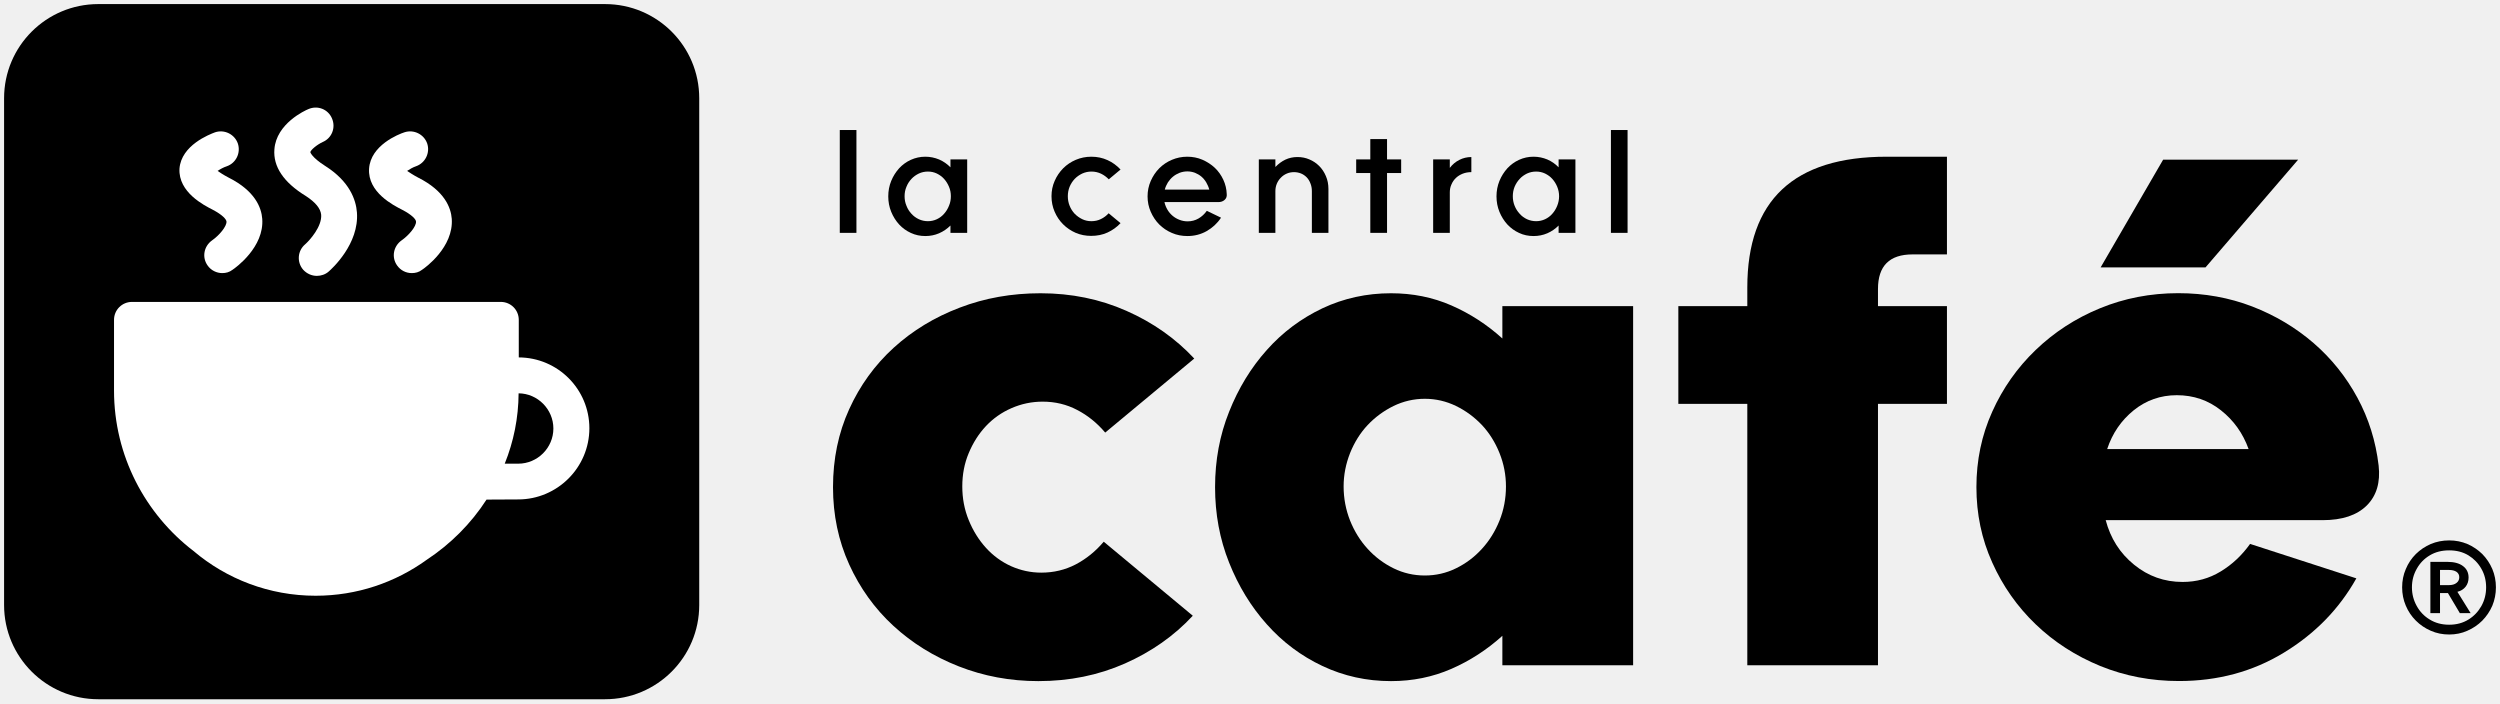
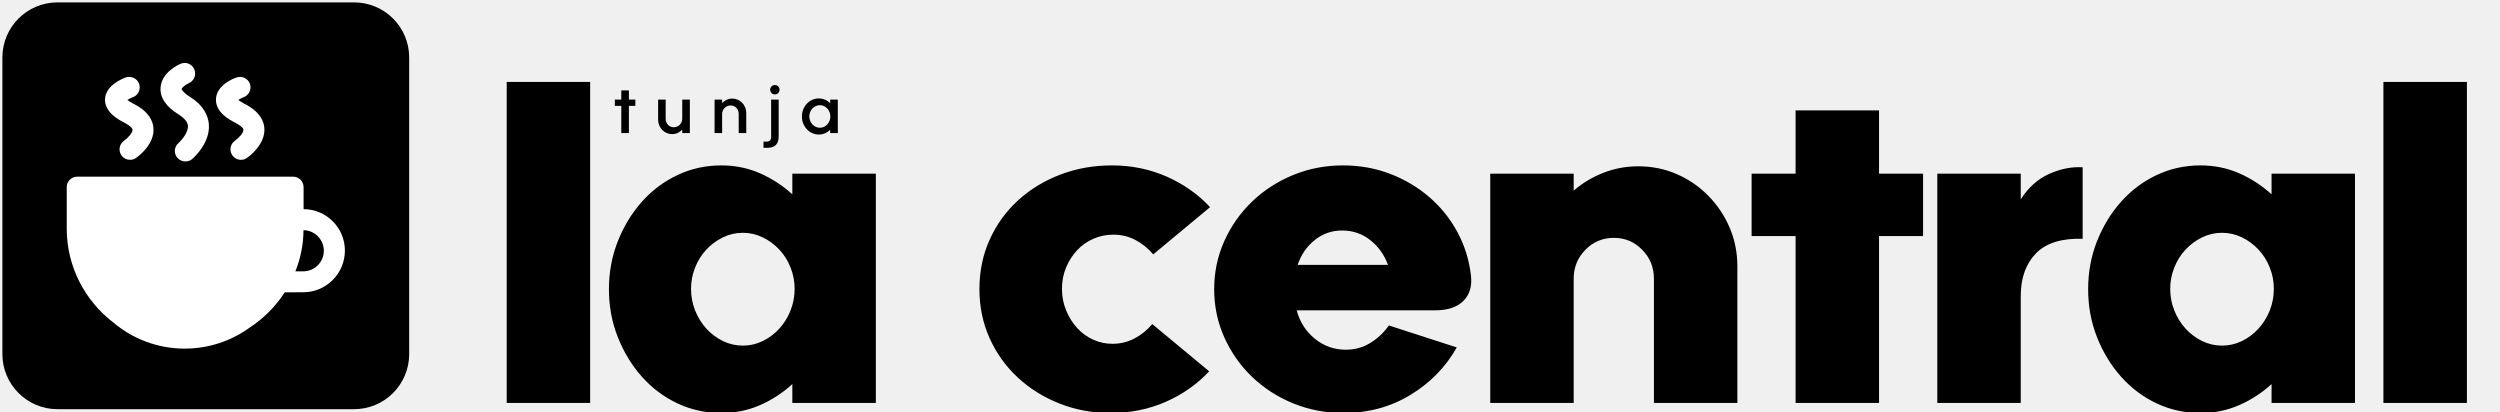
- <svg xmlns="http://www.w3.org/2000/svg" viewBox="32.85 36.14 306.30 86.18">
-   <path fill="currentColor" d="M150.75 95.74C150.75 97.20 151.01 98.58 151.54 99.87C152.07 101.17 152.77 102.29 153.65 103.26C154.53 104.23 155.56 104.98 156.73 105.51C157.90 106.03 159.14 106.30 160.43 106.30C161.95 106.30 163.36 105.96 164.65 105.29C165.94 104.61 167.08 103.69 168.08 102.51L178.99 111.58C176.71 114.04 173.93 115.99 170.68 117.43C167.42 118.87 163.89 119.59 160.07 119.59C156.61 119.59 153.36 118.98 150.31 117.78C147.26 116.58 144.59 114.92 142.30 112.81C140.01 110.70 138.21 108.19 136.89 105.29C135.57 102.38 134.91 99.23 134.91 95.83C134.91 92.36 135.57 89.18 136.89 86.28C138.21 83.37 140.02 80.87 142.34 78.75C144.66 76.64 147.36 75.00 150.44 73.83C153.52 72.65 156.82 72.07 160.34 72.07C164.09 72.07 167.60 72.78 170.85 74.22C174.11 75.66 176.88 77.61 179.17 80.07L168.26 89.14C167.26 87.96 166.12 87.04 164.83 86.37C163.54 85.69 162.13 85.35 160.60 85.35C159.25 85.35 157.98 85.62 156.77 86.15C155.57 86.67 154.53 87.41 153.65 88.34C152.77 89.28 152.07 90.38 151.54 91.65C151.01 92.91 150.75 94.27 150.75 95.74" />
-   <path fill="currentColor" d="M197.47 95.74C197.47 97.20 197.74 98.60 198.26 99.92C198.79 101.24 199.51 102.40 200.42 103.39C201.33 104.39 202.39 105.18 203.59 105.77C204.79 106.36 206.07 106.65 207.42 106.65C208.77 106.65 210.04 106.36 211.24 105.77C212.45 105.18 213.50 104.39 214.41 103.39C215.32 102.40 216.04 101.24 216.57 99.92C217.10 98.60 217.36 97.20 217.36 95.74C217.36 94.33 217.10 92.97 216.57 91.65C216.04 90.33 215.32 89.18 214.41 88.21C213.50 87.25 212.45 86.47 211.24 85.88C210.04 85.30 208.77 85.00 207.42 85.00C206.07 85.00 204.79 85.30 203.59 85.88C202.39 86.47 201.33 87.25 200.42 88.21C199.51 89.18 198.79 90.33 198.26 91.65C197.74 92.97 197.47 94.33 197.47 95.74M181.72 95.83C181.72 92.54 182.29 89.46 183.44 86.59C184.58 83.71 186.12 81.19 188.06 79.02C189.99 76.85 192.27 75.15 194.88 73.91C197.49 72.68 200.29 72.07 203.28 72.07C205.92 72.07 208.38 72.56 210.67 73.56C212.96 74.56 215.04 75.91 216.92 77.61L216.92 73.65L232.94 73.65L232.94 117.65L216.92 117.65L216.92 114.04C215.04 115.74 212.96 117.09 210.67 118.09C208.38 119.09 205.92 119.59 203.28 119.59C200.29 119.59 197.49 118.97 194.88 117.74C192.27 116.51 189.99 114.80 188.06 112.63C186.12 110.46 184.58 107.94 183.44 105.07C182.29 102.19 181.72 99.11 181.72 95.83" />
-   <path fill="currentColor" d="M271.39 55.34L271.39 67.31L267.17 67.31C264.35 67.31 262.94 68.72 262.94 71.54L262.94 73.65L271.39 73.65L271.39 85.62L262.94 85.62L262.94 117.65L246.93 117.65L246.93 85.62L238.48 85.62L238.48 73.65L246.93 73.65L246.93 71.36C246.93 60.68 252.62 55.34 264.00 55.34L271.39 55.34" />
-   <path fill="currentColor" d="M308.35 91.16C307.65 89.22 306.52 87.64 304.96 86.41C303.41 85.18 301.61 84.56 299.55 84.56C297.56 84.56 295.80 85.18 294.27 86.41C292.75 87.64 291.66 89.22 291.02 91.16L308.35 91.16M290.22 68.90L297.88 55.70L314.42 55.70L303.07 68.90L290.22 68.90M290.84 99.87C291.43 102.10 292.58 103.92 294.32 105.33C296.05 106.74 298.03 107.44 300.26 107.44C301.96 107.44 303.51 107.02 304.92 106.16C306.33 105.31 307.53 104.18 308.53 102.78L321.55 107.00C319.44 110.76 316.48 113.79 312.66 116.11C308.85 118.43 304.57 119.58 299.82 119.58C296.41 119.58 293.20 118.97 290.18 117.74C287.16 116.50 284.52 114.80 282.26 112.63C280.00 110.46 278.23 107.94 276.94 105.06C275.64 102.19 275.00 99.11 275.00 95.82C275.00 92.54 275.64 89.46 276.94 86.58C278.23 83.71 280.00 81.19 282.26 79.02C284.52 76.85 287.14 75.14 290.14 73.91C293.13 72.68 296.33 72.06 299.73 72.06C302.95 72.06 305.98 72.61 308.79 73.69C311.61 74.78 314.12 76.28 316.32 78.18C318.52 80.09 320.30 82.32 321.68 84.87C323.06 87.42 323.93 90.19 324.28 93.18C324.51 95.24 324.03 96.87 322.83 98.07C321.62 99.27 319.82 99.87 317.42 99.87L290.84 99.87" />
-   <path fill="currentColor" d="M331.80 107.83L332.88 107.83C333.28 107.83 333.60 107.74 333.82 107.56C334.05 107.39 334.16 107.15 334.16 106.86C334.16 106.58 334.05 106.36 333.82 106.20C333.60 106.05 333.28 105.97 332.88 105.97L331.80 105.97L331.80 107.83M330.62 111.26L330.62 104.98L332.71 104.98C333.52 104.98 334.16 105.15 334.61 105.49C335.07 105.83 335.30 106.30 335.30 106.90C335.30 107.34 335.18 107.71 334.94 108.02C334.70 108.33 334.36 108.54 333.93 108.65L335.55 111.26L334.23 111.26L332.77 108.80L331.80 108.80L331.80 111.26L330.62 111.26M332.92 112.68C333.82 112.68 334.60 112.47 335.28 112.05C335.95 111.64 336.48 111.08 336.87 110.39C337.26 109.69 337.45 108.93 337.45 108.10C337.45 107.27 337.26 106.51 336.87 105.83C336.48 105.14 335.95 104.59 335.28 104.18C334.60 103.77 333.82 103.57 332.92 103.57C332.02 103.57 331.23 103.77 330.55 104.18C329.86 104.59 329.33 105.14 328.95 105.83C328.56 106.51 328.36 107.27 328.36 108.10C328.36 108.93 328.56 109.69 328.95 110.39C329.33 111.08 329.86 111.64 330.55 112.05C331.23 112.47 332.02 112.68 332.92 112.68M332.92 113.88C332.12 113.88 331.37 113.73 330.67 113.42C329.98 113.12 329.37 112.71 328.84 112.18C328.31 111.65 327.90 111.04 327.61 110.35C327.31 109.65 327.16 108.90 327.16 108.10C327.16 107.30 327.31 106.55 327.61 105.86C327.90 105.16 328.31 104.55 328.84 104.02C329.37 103.50 329.98 103.09 330.67 102.79C331.37 102.50 332.12 102.35 332.92 102.35C333.72 102.35 334.46 102.50 335.15 102.79C335.84 103.09 336.45 103.50 336.98 104.02C337.50 104.55 337.91 105.16 338.21 105.86C338.50 106.55 338.65 107.30 338.65 108.10C338.65 108.90 338.50 109.65 338.21 110.35C337.91 111.04 337.50 111.65 336.98 112.18C336.45 112.71 335.84 113.12 335.15 113.42C334.46 113.73 333.72 113.88 332.92 113.88" />
-   <path fill="currentColor" d="M135.74 52.07H137.78V64.67H135.74Z" />
-   <path fill="currentColor" d="M143.68 60.18C143.68 60.59 143.75 60.98 143.91 61.35C144.05 61.73 144.26 62.05 144.52 62.33C144.78 62.62 145.08 62.84 145.43 63.00C145.77 63.16 146.15 63.24 146.54 63.24C146.93 63.24 147.29 63.16 147.63 63.00C147.97 62.84 148.27 62.62 148.52 62.33C148.77 62.05 148.97 61.73 149.12 61.35C149.28 60.98 149.35 60.59 149.35 60.18C149.35 59.78 149.28 59.39 149.12 59.02C148.97 58.66 148.77 58.34 148.52 58.06C148.27 57.78 147.97 57.57 147.63 57.40C147.29 57.24 146.93 57.16 146.54 57.16C146.15 57.16 145.77 57.24 145.43 57.40C145.08 57.57 144.78 57.78 144.52 58.06C144.26 58.34 144.05 58.66 143.91 59.02C143.75 59.39 143.68 59.78 143.68 60.18M141.68 60.20C141.68 59.53 141.80 58.90 142.04 58.31C142.28 57.72 142.61 57.21 143.01 56.76C143.42 56.32 143.90 55.97 144.45 55.72C145.01 55.47 145.59 55.34 146.22 55.34C146.82 55.34 147.38 55.46 147.91 55.68C148.44 55.91 148.90 56.23 149.30 56.64L149.30 55.67L151.35 55.67L151.35 64.67L149.30 64.67L149.30 63.77C148.90 64.17 148.44 64.49 147.91 64.72C147.38 64.95 146.82 65.06 146.22 65.06C145.59 65.06 145.01 64.94 144.45 64.68C143.90 64.43 143.42 64.08 143.01 63.64C142.61 63.20 142.28 62.68 142.04 62.09C141.80 61.50 141.68 60.87 141.68 60.20" />
-   <path fill="currentColor" d="M163.68 60.18C163.68 60.59 163.75 60.98 163.90 61.35C164.05 61.73 164.26 62.05 164.52 62.33C164.79 62.60 165.09 62.82 165.44 62.99C165.79 63.16 166.16 63.24 166.56 63.24C166.98 63.24 167.37 63.16 167.73 62.98C168.09 62.81 168.41 62.57 168.68 62.27L170.14 63.48C169.68 63.97 169.15 64.35 168.54 64.63C167.93 64.91 167.26 65.04 166.54 65.04C165.87 65.04 165.24 64.92 164.65 64.67C164.06 64.41 163.55 64.07 163.10 63.62C162.66 63.18 162.31 62.66 162.06 62.07C161.81 61.49 161.68 60.86 161.68 60.18C161.68 59.51 161.81 58.88 162.07 58.30C162.32 57.72 162.67 57.21 163.11 56.76C163.55 56.32 164.07 55.97 164.66 55.72C165.25 55.47 165.89 55.34 166.56 55.34C167.28 55.34 167.94 55.48 168.55 55.76C169.15 56.03 169.68 56.42 170.14 56.91L168.70 58.11C168.42 57.83 168.11 57.59 167.75 57.42C167.39 57.25 167.00 57.16 166.58 57.16C166.18 57.16 165.81 57.24 165.45 57.40C165.10 57.57 164.79 57.78 164.52 58.06C164.26 58.34 164.05 58.66 163.90 59.02C163.75 59.39 163.68 59.78 163.68 60.18" />
-   <path fill="currentColor" d="M181.01 59.37C180.93 59.06 180.80 58.77 180.64 58.49C180.48 58.22 180.28 57.98 180.05 57.78C179.81 57.58 179.55 57.43 179.26 57.31C178.96 57.20 178.65 57.14 178.33 57.14C177.99 57.14 177.68 57.20 177.38 57.31C177.08 57.43 176.81 57.58 176.57 57.78C176.32 57.98 176.12 58.22 175.94 58.49C175.77 58.77 175.64 59.06 175.56 59.37L181.01 59.37M175.52 60.90C175.59 61.24 175.72 61.55 175.89 61.84C176.06 62.13 176.28 62.38 176.53 62.59C176.78 62.80 177.06 62.96 177.38 63.08C177.69 63.20 178.02 63.26 178.37 63.26C178.85 63.26 179.29 63.14 179.69 62.91C180.09 62.68 180.43 62.36 180.71 61.97L182.45 62.81C182.00 63.50 181.41 64.04 180.70 64.45C179.98 64.86 179.19 65.06 178.33 65.06C177.66 65.06 177.02 64.94 176.43 64.68C175.84 64.43 175.32 64.08 174.88 63.64C174.44 63.20 174.10 62.68 173.84 62.09C173.58 61.50 173.45 60.87 173.45 60.20C173.45 59.53 173.58 58.90 173.84 58.31C174.10 57.72 174.44 57.21 174.88 56.76C175.32 56.32 175.84 55.97 176.43 55.72C177.02 55.47 177.65 55.34 178.31 55.34C178.97 55.34 179.59 55.46 180.17 55.71C180.74 55.96 181.25 56.29 181.69 56.70C182.12 57.11 182.47 57.60 182.73 58.16C182.99 58.72 183.13 59.31 183.15 59.93C183.18 60.22 183.09 60.45 182.89 60.63C182.69 60.81 182.44 60.90 182.13 60.90L175.52 60.90" />
-   <path fill="currentColor" d="M193.58 59.55C193.58 59.21 193.52 58.89 193.40 58.60C193.29 58.31 193.14 58.07 192.94 57.86C192.74 57.66 192.51 57.50 192.24 57.39C191.98 57.29 191.70 57.23 191.40 57.23C191.07 57.23 190.77 57.29 190.50 57.41C190.22 57.53 189.98 57.70 189.78 57.91C189.57 58.12 189.41 58.36 189.29 58.64C189.17 58.93 189.11 59.23 189.11 59.55L189.11 64.67L187.08 64.67L187.08 55.67L189.11 55.67L189.11 56.60C189.47 56.22 189.88 55.92 190.33 55.70C190.78 55.49 191.27 55.38 191.81 55.38C192.33 55.38 192.81 55.47 193.27 55.67C193.73 55.86 194.13 56.13 194.48 56.48C194.82 56.82 195.10 57.24 195.30 57.72C195.51 58.20 195.61 58.73 195.61 59.30L195.61 64.67L193.58 64.67L193.58 59.55" />
-   <path fill="currentColor" d="M200.74 57.34L199.01 57.34L199.01 55.67L200.74 55.67L200.74 53.18L202.79 53.18L202.79 55.67L204.52 55.67L204.52 57.34L202.79 57.34L202.79 64.67L200.74 64.67L200.74 57.34" />
-   <path fill="currentColor" d="M213.12 57.23C212.74 57.23 212.39 57.29 212.06 57.42C211.74 57.55 211.46 57.72 211.23 57.94C210.99 58.17 210.81 58.43 210.68 58.74C210.54 59.04 210.48 59.37 210.48 59.72L210.48 64.67L208.44 64.67L208.44 55.67L210.48 55.67L210.48 56.71C210.80 56.29 211.19 55.96 211.65 55.73C212.10 55.50 212.60 55.38 213.12 55.38L213.12 57.23" />
-   <path fill="currentColor" d="M218.20 60.18C218.20 60.59 218.27 60.98 218.42 61.35C218.57 61.73 218.78 62.05 219.04 62.33C219.29 62.62 219.60 62.84 219.94 63.00C220.29 63.16 220.67 63.24 221.06 63.24C221.44 63.24 221.81 63.16 222.15 63.00C222.49 62.84 222.79 62.62 223.04 62.33C223.29 62.05 223.49 61.73 223.64 61.35C223.79 60.98 223.87 60.59 223.87 60.18C223.87 59.78 223.79 59.39 223.64 59.02C223.49 58.66 223.29 58.34 223.04 58.06C222.79 57.78 222.49 57.57 222.15 57.40C221.81 57.24 221.44 57.16 221.06 57.16C220.67 57.16 220.29 57.24 219.94 57.40C219.60 57.57 219.29 57.78 219.04 58.06C218.78 58.34 218.57 58.66 218.42 59.02C218.27 59.39 218.20 59.78 218.20 60.18M216.20 60.20C216.20 59.53 216.32 58.90 216.56 58.31C216.80 57.72 217.13 57.21 217.53 56.76C217.94 56.32 218.42 55.97 218.97 55.72C219.52 55.47 220.11 55.34 220.74 55.34C221.34 55.34 221.90 55.46 222.43 55.68C222.96 55.91 223.42 56.23 223.81 56.64L223.81 55.67L225.87 55.67L225.87 64.67L223.81 64.67L223.81 63.77C223.42 64.17 222.96 64.49 222.43 64.72C221.90 64.95 221.34 65.06 220.74 65.06C220.11 65.06 219.52 64.94 218.97 64.68C218.42 64.43 217.94 64.08 217.53 63.64C217.13 63.20 216.80 62.68 216.56 62.09C216.32 61.50 216.20 60.87 216.20 60.20" />
-   <path fill="currentColor" d="M230.22 52.07H232.26V64.67H230.22Z" />
+ <svg xmlns="http://www.w3.org/2000/svg" viewBox="32.85 36.14 523.42 86.18">
  <path fill="currentColor" d="M44.89 121.81L106.98 121.81C113.36 121.81 118.52 116.64 118.52 110.27L118.52 48.18C118.52 41.80 113.36 36.64 106.98 36.64L44.89 36.64C38.52 36.64 33.35 41.80 33.35 48.18L33.35 110.27C33.35 116.64 38.52 121.81 44.89 121.81" />
  <path fill="#fff" d="M70.33 60.16C71.49 60.92 72.12 61.67 72.20 62.45C72.31 63.90 70.78 65.60 70.23 66.08C69.31 66.86 69.19 68.25 69.99 69.18C70.44 69.68 71.06 69.94 71.67 69.94C72.17 69.94 72.72 69.77 73.12 69.41C73.50 69.08 76.88 66.03 76.58 62.15C76.46 60.61 75.68 58.36 72.69 56.47C71.01 55.40 70.87 54.78 70.87 54.78C70.92 54.52 71.65 53.88 72.41 53.53C73.50 53.06 74.02 51.78 73.52 50.64C73.05 49.53 71.77 49.01 70.63 49.51C70.23 49.67 66.70 51.28 66.47 54.43C66.30 56.54 67.58 58.48 70.33 60.16" />
  <path fill="#fff" d="M82.12 61.84C83.32 62.46 83.80 63.00 83.82 63.28C83.87 63.88 82.92 64.99 82.04 65.60C81.05 66.31 80.79 67.66 81.50 68.66C81.93 69.27 82.59 69.60 83.30 69.60C83.75 69.60 84.18 69.49 84.55 69.20C84.96 68.94 88.44 66.41 88.20 62.95C88.10 61.56 87.30 59.52 84.10 57.91C83.42 57.55 83.02 57.27 82.73 57.08C83.04 56.87 83.46 56.63 83.82 56.51C84.96 56.11 85.57 54.86 85.19 53.72C84.79 52.58 83.54 51.97 82.40 52.35C81.69 52.58 78.26 53.93 78.07 56.80C77.88 59.71 81.07 61.30 82.12 61.84" />
  <path fill="#fff" d="M58.92 61.84C60.10 62.46 60.57 63.00 60.60 63.28C60.64 63.88 59.70 64.99 58.82 65.60C57.83 66.31 57.57 67.66 58.28 68.66C58.70 69.27 59.39 69.60 60.08 69.60C60.53 69.60 60.95 69.49 61.33 69.20C61.73 68.94 65.24 66.41 64.98 62.95C64.88 61.56 64.08 59.52 60.88 57.91C60.19 57.55 59.79 57.27 59.51 57.08C59.82 56.87 60.26 56.63 60.64 56.51C61.78 56.11 62.37 54.86 61.99 53.72C61.59 52.58 60.34 51.97 59.20 52.35C58.51 52.61 55.06 53.93 54.84 56.80C54.68 59.71 57.87 61.30 58.92 61.84" />
  <path fill="#fff" d="M96.34 92.95L94.69 92.95C95.78 90.25 96.37 87.36 96.39 84.33C98.73 84.35 100.65 86.29 100.65 88.64C100.65 91.01 98.71 92.95 96.34 92.95M96.41 79.93L96.41 75.33C96.41 74.10 95.42 73.13 94.21 73.13L49.02 73.13C47.81 73.13 46.82 74.10 46.82 75.33L46.82 84.00C46.82 91.99 50.65 99.12 56.56 103.65C60.60 107.07 65.83 109.13 71.52 109.13C76.59 109.13 81.28 107.50 85.11 104.74C88.05 102.80 90.55 100.31 92.46 97.35L96.34 97.33C101.13 97.33 105.06 93.42 105.06 88.61C105.06 83.83 101.20 79.95 96.41 79.93" />
+   <path fill="currentColor" d="M156.41 120.50H138.94V53.30H156.41ZM177.53 96.60Q177.53 99.00 178.39 101.16Q179.26 103.32 180.74 104.95Q182.23 106.58 184.20 107.54Q186.17 108.50 188.38 108.50Q190.58 108.50 192.55 107.54Q194.52 106.58 196.01 104.95Q197.50 103.32 198.36 101.16Q199.22 99.00 199.22 96.60Q199.22 94.29 198.36 92.13Q197.50 89.97 196.01 88.39Q194.52 86.80 192.55 85.84Q190.58 84.88 188.38 84.88Q186.17 84.88 184.20 85.84Q182.23 86.80 180.74 88.39Q179.26 89.97 178.39 92.13Q177.53 94.29 177.53 96.60ZM160.34 96.69Q160.34 91.32 162.22 86.61Q164.09 81.91 167.26 78.36Q170.42 74.80 174.70 72.79Q178.97 70.77 183.86 70.77Q188.18 70.77 191.93 72.40Q195.67 74.04 198.74 76.82V72.50H216.22V120.50H198.74V116.56Q195.67 119.35 191.93 120.98Q188.18 122.61 183.86 122.61Q178.97 122.61 174.70 120.60Q170.42 118.58 167.26 115.03Q164.09 111.48 162.22 106.77Q160.34 102.07 160.34 96.69ZM255.19 96.60Q255.19 99.00 256.06 101.11Q256.92 103.22 258.36 104.80Q259.80 106.39 261.72 107.25Q263.64 108.12 265.75 108.12Q268.25 108.12 270.36 107.01Q272.47 105.91 274.10 103.99L286.01 113.88Q282.26 117.91 276.94 120.26Q271.61 122.61 265.37 122.61Q259.70 122.61 254.71 120.64Q249.72 118.68 245.98 115.22Q242.23 111.76 240.07 107.01Q237.91 102.26 237.91 96.69Q237.91 91.03 240.07 86.28Q242.23 81.52 246.02 78.07Q249.82 74.61 254.86 72.69Q259.90 70.77 265.66 70.77Q271.80 70.77 277.13 73.12Q282.46 75.48 286.20 79.51L274.30 89.40Q272.66 87.48 270.55 86.37Q268.44 85.27 265.94 85.27Q263.74 85.27 261.77 86.13Q259.80 87.00 258.36 88.53Q256.92 90.07 256.06 92.13Q255.19 94.20 255.19 96.60ZM323.45 91.60Q322.30 88.44 319.75 86.42Q317.21 84.40 313.85 84.40Q310.58 84.40 308.09 86.42Q305.59 88.44 304.54 91.60ZM304.34 101.11Q305.30 104.76 308.14 107.06Q310.97 109.36 314.62 109.36Q317.40 109.36 319.70 107.97Q322.01 106.58 323.64 104.28L337.85 108.88Q334.39 115.03 328.15 118.82Q321.91 122.61 314.14 122.61Q308.57 122.61 303.62 120.60Q298.68 118.58 294.98 115.03Q291.29 111.48 289.18 106.77Q287.06 102.07 287.06 96.69Q287.06 91.32 289.18 86.61Q291.29 81.91 294.98 78.36Q298.68 74.80 303.58 72.79Q308.47 70.77 314.04 70.77Q319.32 70.77 323.93 72.55Q328.54 74.32 332.14 77.44Q335.74 80.56 337.99 84.74Q340.25 88.92 340.82 93.81Q341.21 97.17 339.24 99.14Q337.27 101.11 333.34 101.11ZM379.13 94.48Q379.13 90.93 376.68 88.44Q374.23 85.94 370.78 85.94Q367.22 85.94 364.78 88.44Q362.33 90.93 362.33 94.48V120.50H344.86V72.50H362.33V76.05Q365.11 73.65 368.57 72.31Q372.02 70.96 375.86 70.96Q380.18 70.96 383.93 72.60Q387.67 74.23 390.50 77.11Q393.34 79.99 394.97 83.78Q396.60 87.57 396.60 91.89V120.50H379.13ZM408.79 85.56H399.58V72.50H408.79V59.25H426.26V72.50H435.48V85.56H426.26V120.50H408.79ZM468.89 86.13Q462.26 85.94 459.10 89.20Q455.93 92.47 455.93 98.13V120.50H438.46V72.50H455.93V77.88Q458.33 74.13 461.88 72.55Q465.43 70.96 468.89 71.16ZM487.22 96.60Q487.22 99.00 488.09 101.16Q488.95 103.32 490.44 104.95Q491.93 106.58 493.90 107.54Q495.86 108.50 498.07 108.50Q500.28 108.50 502.25 107.54Q504.22 106.58 505.70 104.95Q507.19 103.32 508.06 101.16Q508.92 99.00 508.92 96.60Q508.92 94.29 508.06 92.13Q507.19 89.97 505.70 88.39Q504.22 86.80 502.25 85.84Q500.28 84.88 498.07 84.88Q495.86 84.88 493.90 85.84Q491.93 86.80 490.44 88.39Q488.95 89.97 488.09 92.13Q487.22 94.29 487.22 96.60ZM470.04 96.69Q470.04 91.32 471.91 86.61Q473.78 81.91 476.95 78.36Q480.12 74.80 484.39 72.79Q488.66 70.77 493.56 70.77Q497.88 70.77 501.62 72.40Q505.37 74.04 508.44 76.82V72.50H525.91V120.50H508.44V116.56Q505.37 119.35 501.62 120.98Q497.88 122.61 493.56 122.61Q488.66 122.61 484.39 120.60Q480.12 118.58 476.95 115.03Q473.78 111.48 471.91 106.77Q470.04 102.07 470.04 96.69ZM549.34 120.50H531.86V53.30H549.34Z" />
+   <path fill="currentColor" d="M162.93 58.30H161.58V57.00H162.93V55.07H164.52V57.00H165.87V58.30H164.52V64.00H162.93ZM172.22 60.98Q172.22 61.38 172.35 61.72Q172.49 62.05 172.72 62.29Q172.95 62.53 173.26 62.66Q173.57 62.78 173.92 62.78Q174.29 62.78 174.62 62.64Q174.94 62.50 175.18 62.26Q175.41 62.01 175.55 61.68Q175.69 61.35 175.69 60.98V57.00H177.28V64.00H175.69V63.27Q175.27 63.72 174.75 63.97Q174.22 64.22 173.59 64.22Q172.99 64.22 172.46 64.00Q171.93 63.78 171.52 63.37Q171.12 62.96 170.88 62.40Q170.64 61.84 170.64 61.17V57.00H172.22ZM187.51 60.02Q187.51 59.62 187.38 59.28Q187.24 58.95 187.01 58.71Q186.78 58.47 186.47 58.34Q186.17 58.22 185.82 58.22Q185.44 58.22 185.12 58.36Q184.79 58.50 184.56 58.74Q184.32 58.99 184.18 59.32Q184.04 59.65 184.04 60.02V64.00H182.46V57.00H184.04V57.73Q184.46 57.28 184.98 57.03Q185.51 56.78 186.14 56.78Q186.74 56.78 187.27 57.00Q187.80 57.22 188.21 57.63Q188.62 58.04 188.85 58.60Q189.09 59.16 189.09 59.83V64.00H187.51ZM194.10 54.93Q194.10 54.52 194.39 54.23Q194.68 53.95 195.08 53.95Q195.49 53.95 195.78 54.23Q196.06 54.52 196.06 54.93Q196.06 55.33 195.78 55.62Q195.49 55.91 195.08 55.91Q194.68 55.91 194.39 55.62Q194.10 55.33 194.10 54.93ZM194.30 57.00H195.88V64.74Q195.88 65.88 195.30 66.48Q194.72 67.09 193.53 67.09H192.70V65.79H193.36Q193.85 65.79 194.08 65.53Q194.30 65.27 194.30 64.83ZM202.29 60.51Q202.29 60.99 202.47 61.42Q202.64 61.86 202.94 62.19Q203.25 62.52 203.65 62.70Q204.06 62.89 204.52 62.89Q204.97 62.89 205.37 62.70Q205.77 62.52 206.06 62.19Q206.35 61.86 206.53 61.42Q206.70 60.99 206.70 60.51Q206.70 60.04 206.53 59.61Q206.35 59.18 206.06 58.86Q205.77 58.54 205.37 58.35Q204.97 58.16 204.52 58.16Q204.06 58.16 203.65 58.35Q203.25 58.54 202.94 58.86Q202.64 59.18 202.47 59.61Q202.29 60.04 202.29 60.51ZM200.74 60.53Q200.74 59.74 201.02 59.06Q201.30 58.37 201.78 57.85Q202.25 57.34 202.90 57.04Q203.54 56.75 204.27 56.75Q204.97 56.75 205.58 57.01Q206.20 57.28 206.66 57.76V57.00H208.26V64.00H206.66V63.30Q206.20 63.78 205.58 64.04Q204.97 64.31 204.27 64.31Q203.54 64.31 202.90 64.01Q202.25 63.72 201.78 63.20Q201.30 62.68 201.02 62.00Q200.74 61.31 200.74 60.53Z" />
</svg>
